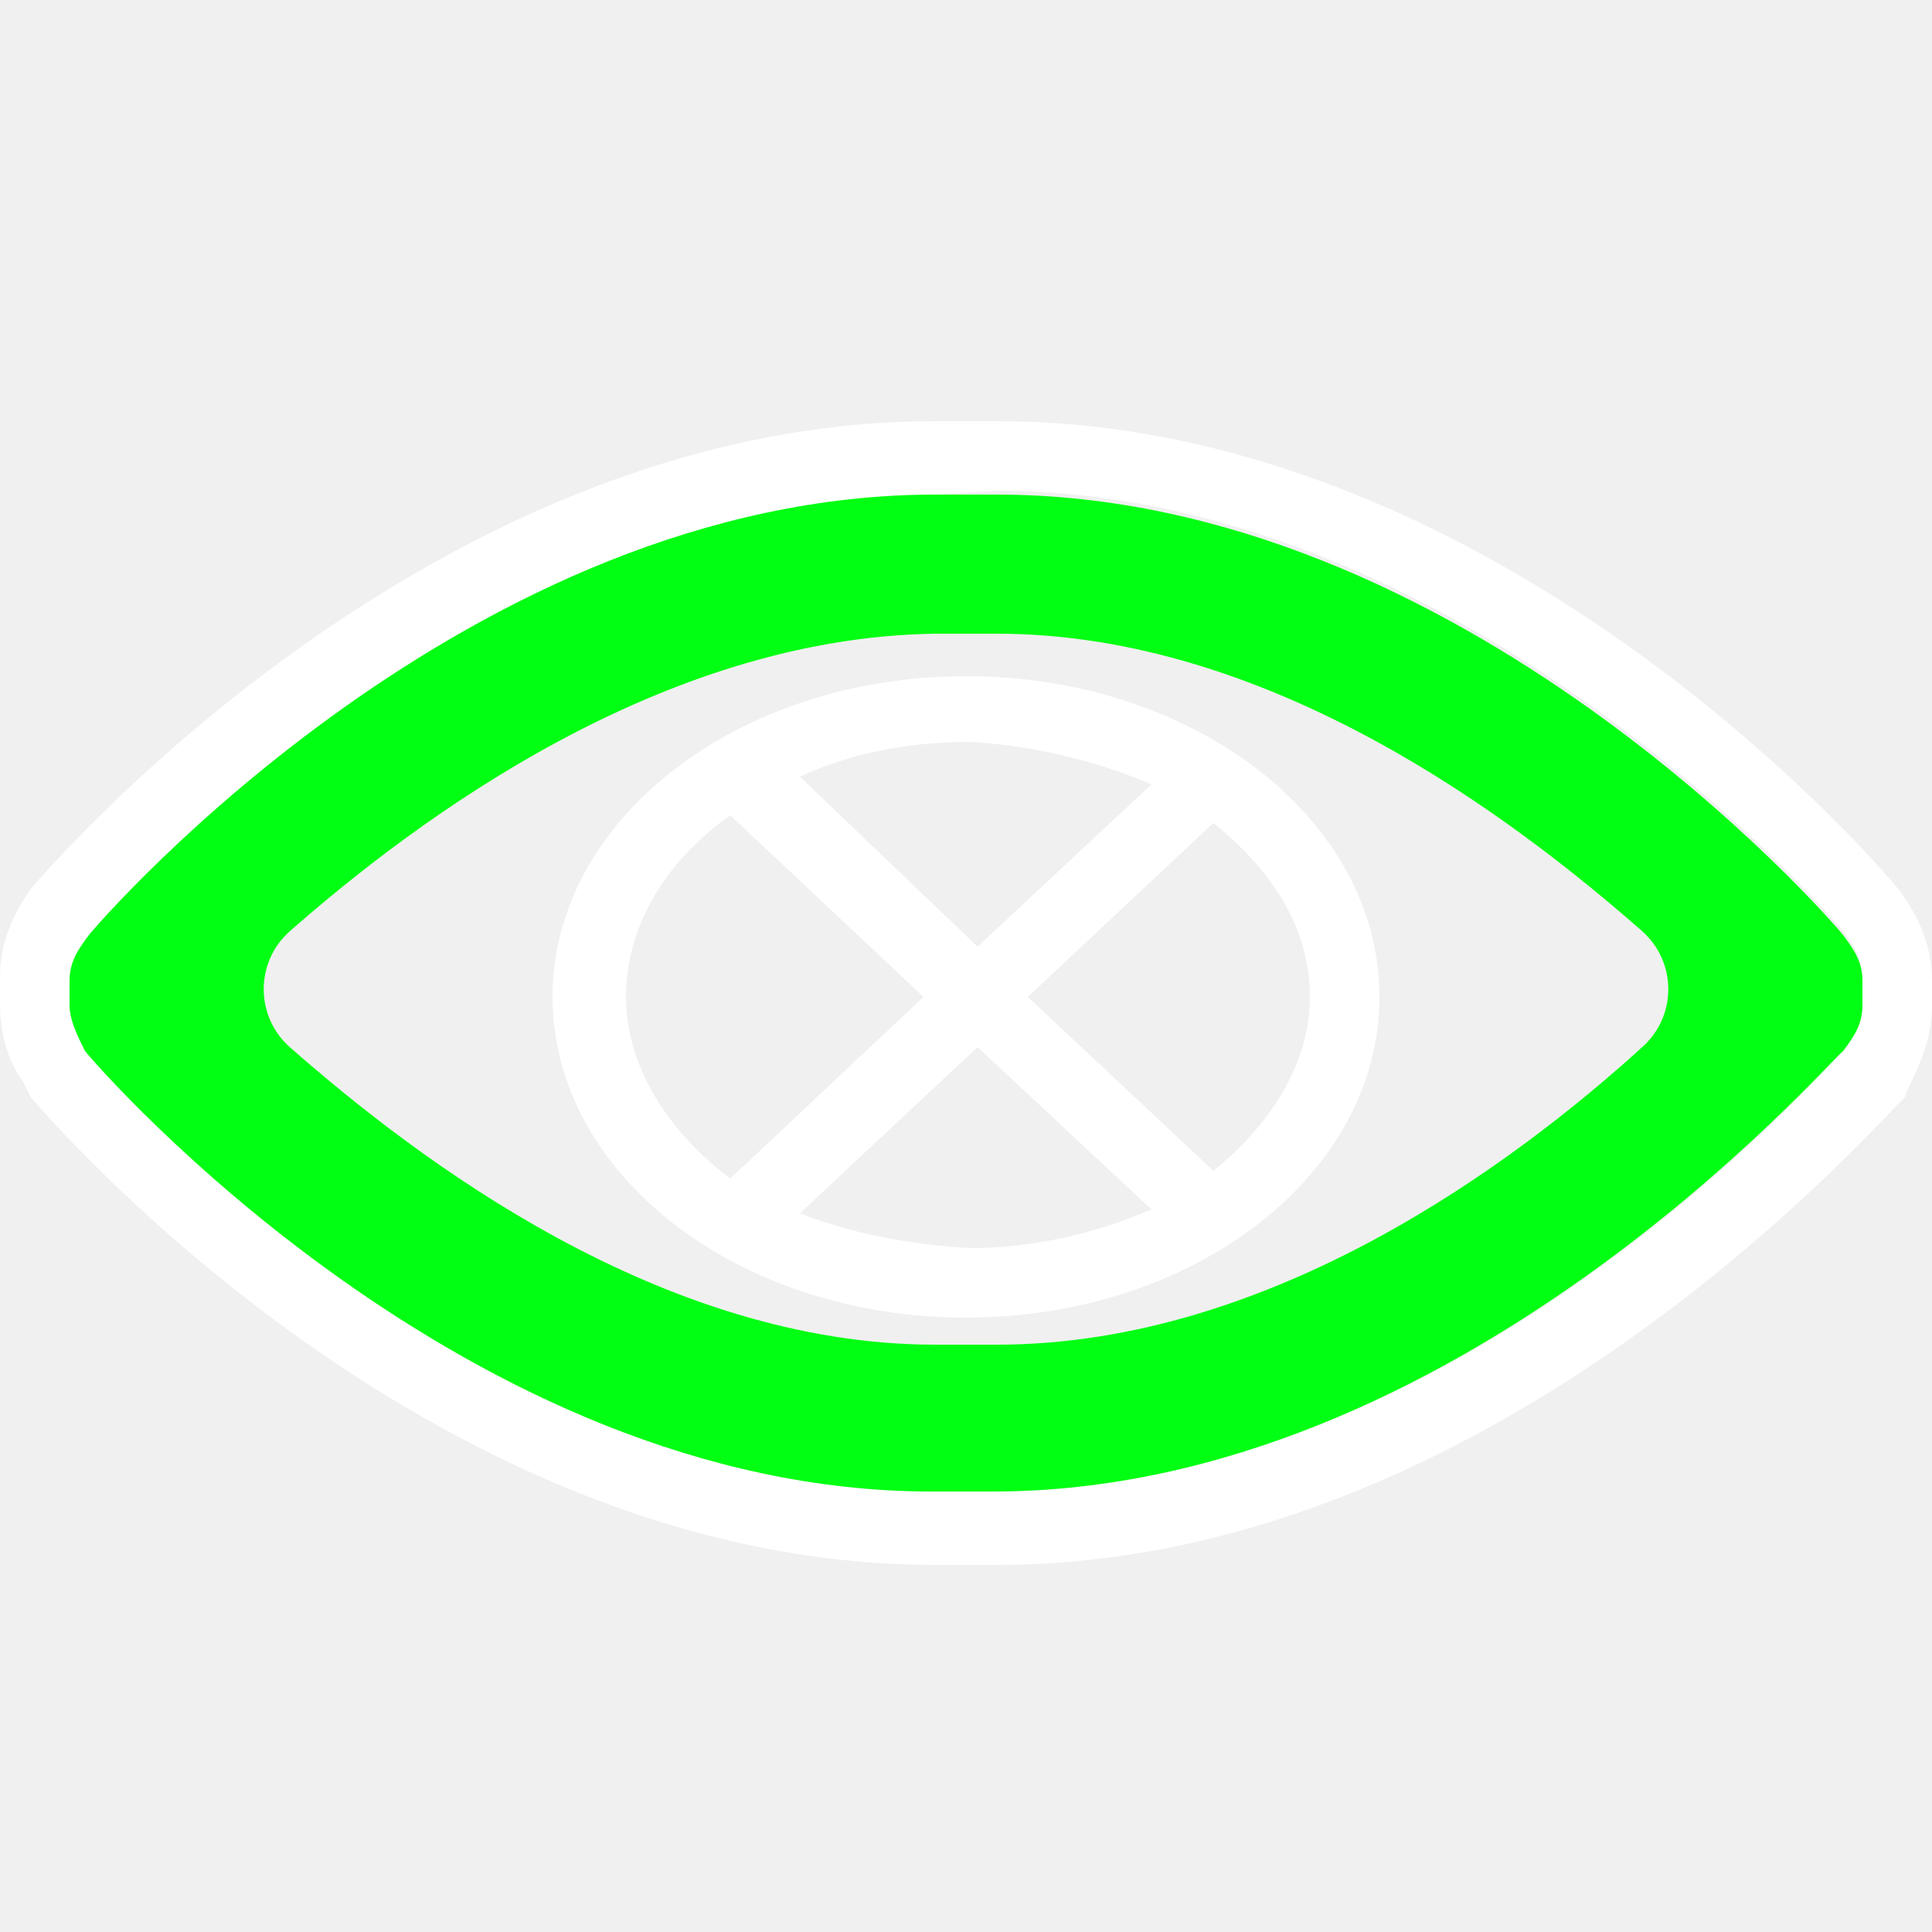
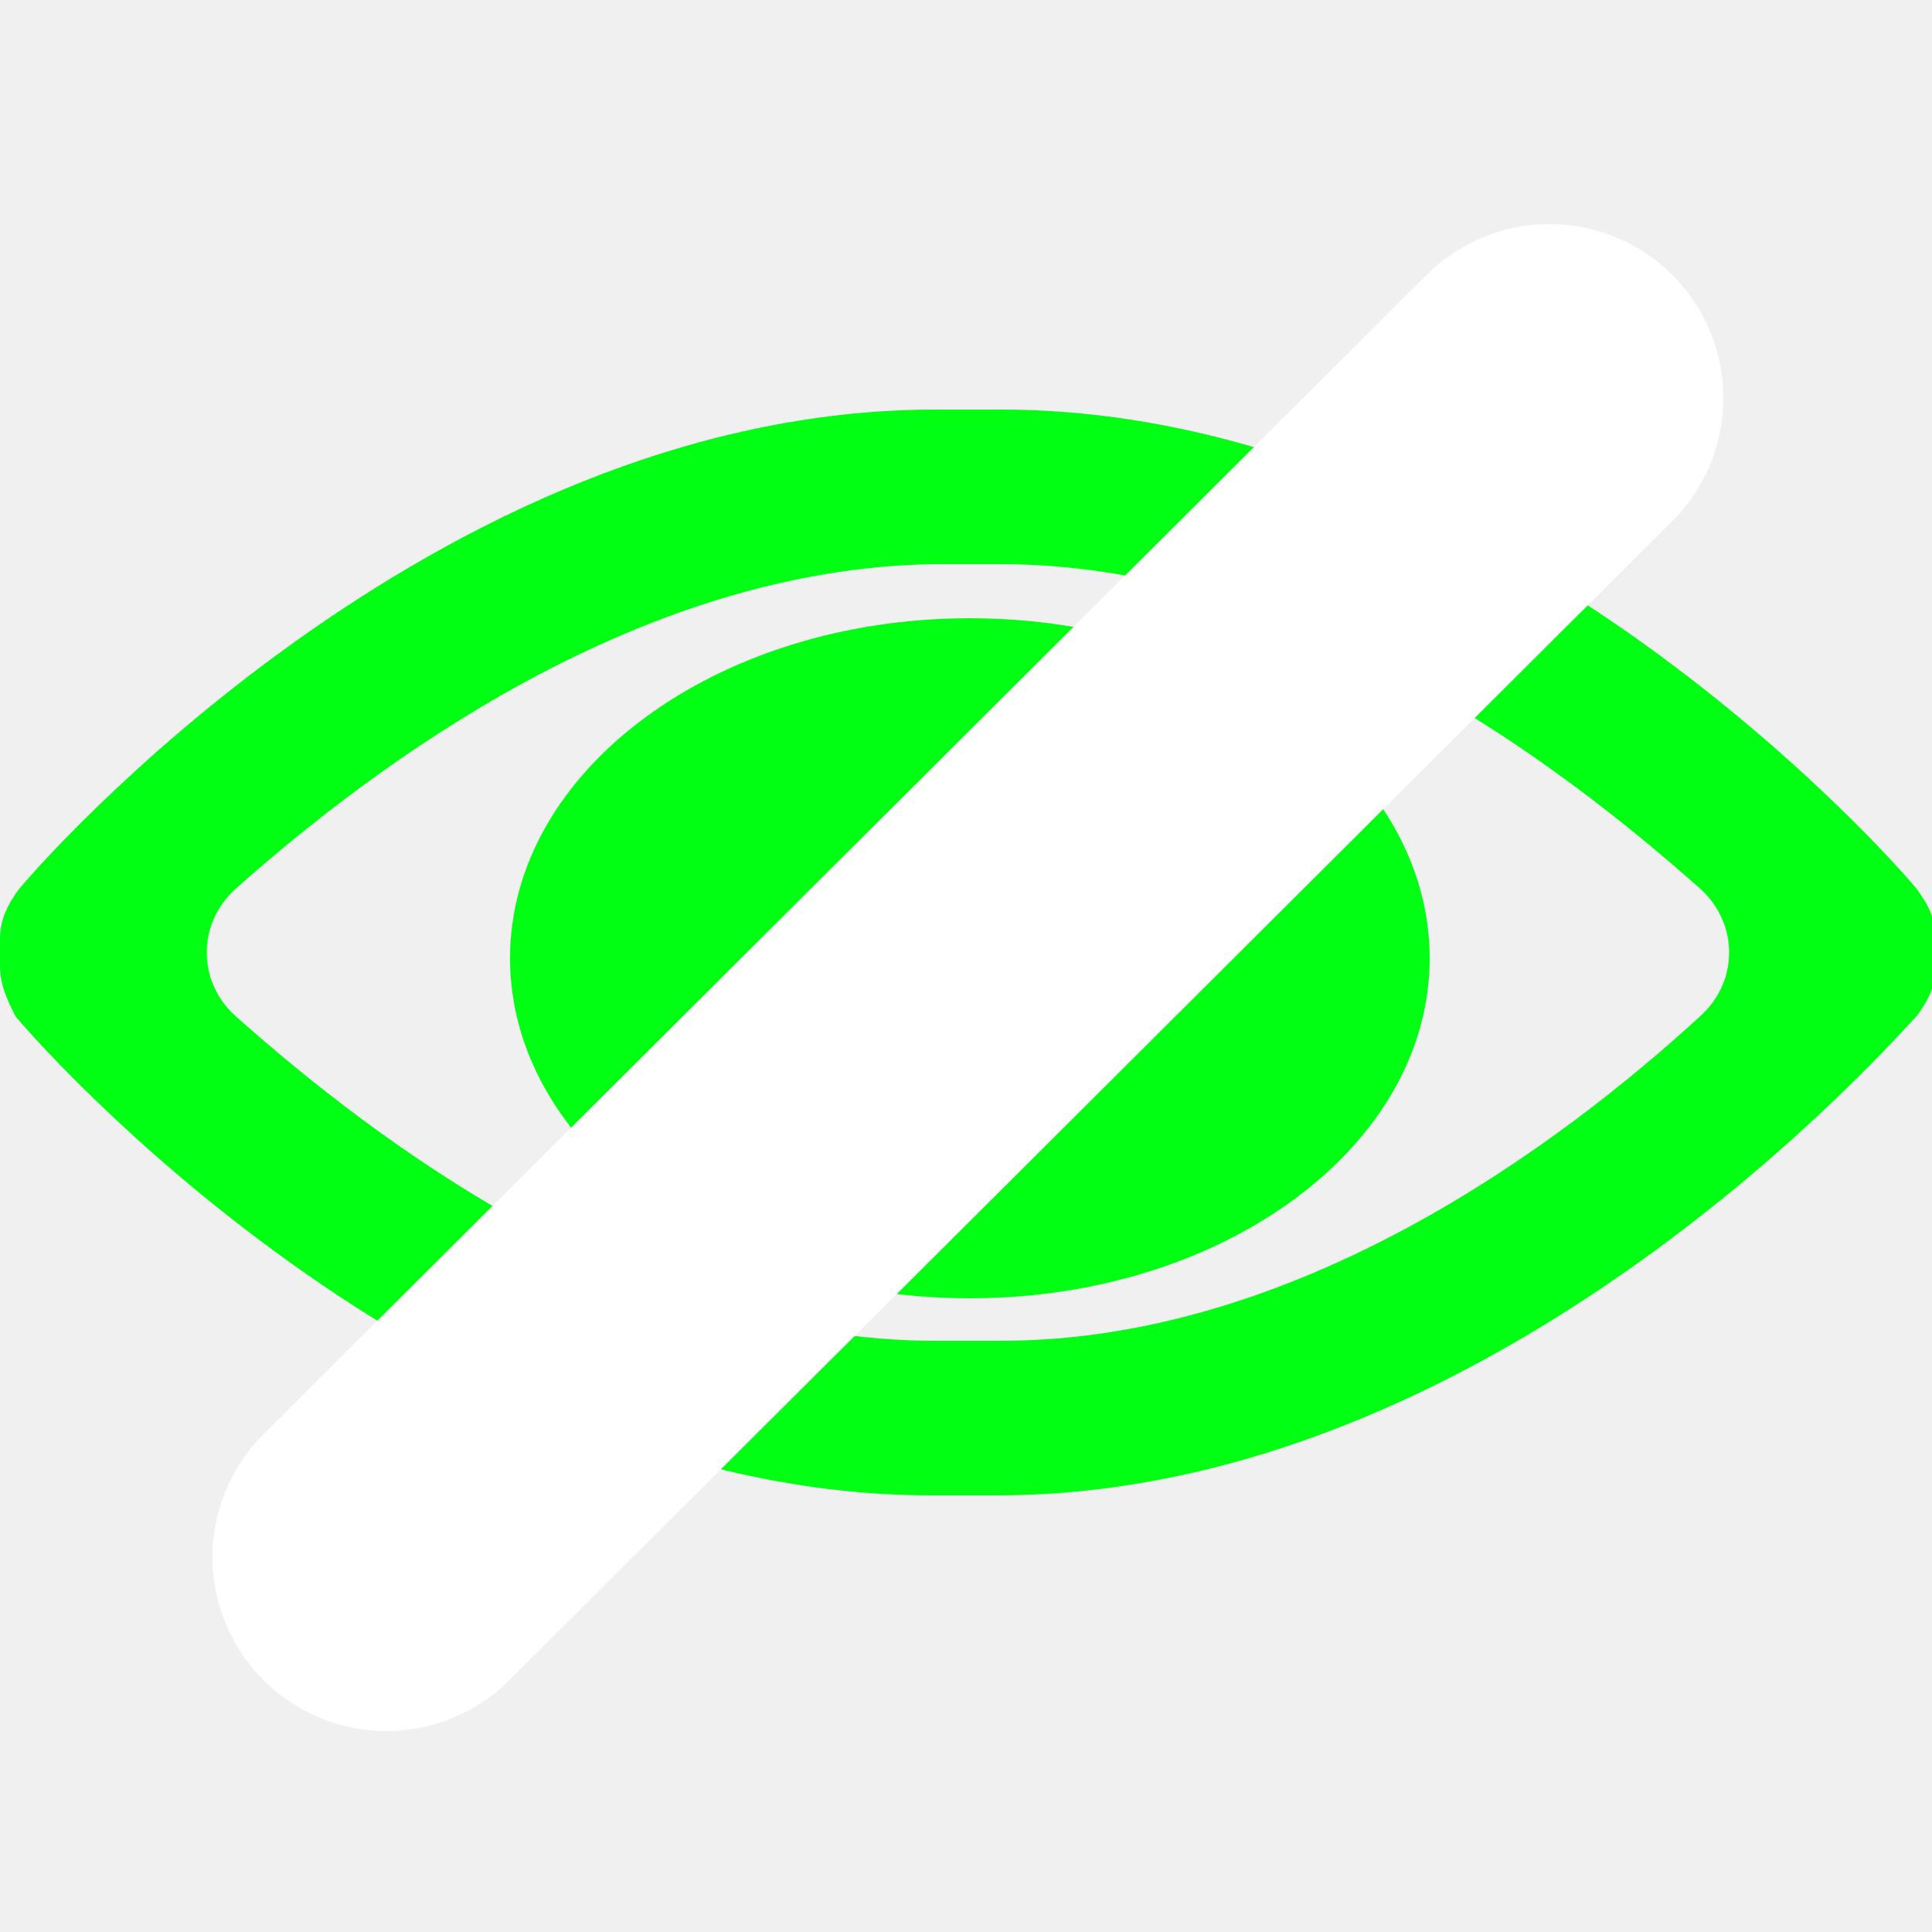
- <svg xmlns="http://www.w3.org/2000/svg" version="1.1" id="hidden_zones_icon" x="0px" y="0px" viewBox="0 0 50 50" style="enable-background:new 0 0 50 50;" xml:space="preserve">
+ <svg xmlns="http://www.w3.org/2000/svg" version="1.1" id="hidden_icon" x="0px" y="0px" viewBox="0 0 50 50" style="enable-background:new 0 0 50 50;" xml:space="preserve">
  <style type="text/css">
- 	.st0{fill:#FFFFFF;}
- 	.st1{fill:#00FF12;}
+ 	.st0{fill:#00FF12;}
+ 	.st1{fill:none;stroke:#FFFFFF;stroke-width:9;stroke-linecap:round;stroke-miterlimit:10;}
</style>
  <g id="group">
-     <path id="lining_53_" class="st0" d="M25.8,12.7c12,0,21.5,10.9,21.9,11.4c0.3,0.4,0.5,0.7,0.5,1.2V26c0,0.5-0.2,0.8-0.5,1.2   c-0.5,0.5-10,11.4-22,11.4h-1.6c-12,0-21.5-10.9-21.9-11.4C2,26.8,1.8,26.4,1.8,26v-0.6c0-0.5,0.2-0.8,0.5-1.2   c0.4-0.5,9.9-11.4,21.9-11.4L25.8,12.7 M25.8,10.9h-1.6c-13.3,0-23.3,12-23.4,12.1l0,0l0,0C0.6,23.3,0,24.1,0,25.3V26   c0,0.9,0.3,1.6,0.6,2l0.1,0.2l0.1,0.2c0.1,0.1,10.1,12.1,23.4,12.1h1.6c11,0,19.9-8.3,23.2-11.8l0.1-0.1l0.1-0.1l0.1-0.1   C49.4,28,50,27.2,50,26v-0.6c0-1.2-0.6-2-0.8-2.3l0,0l0,0C49,22.8,39,10.9,25.8,10.9L25.8,10.9z" />
-     <path id="color" class="st1" d="M25.7,38.6h-1.6c-12,0-21.5-10.9-21.9-11.4C2,26.8,1.8,26.4,1.8,26v-0.6c0-0.5,0.2-0.8,0.5-1.2   c0.4-0.5,9.9-11.4,21.9-11.4h1.6c12,0,21.5,10.9,21.9,11.4c0.3,0.4,0.5,0.7,0.5,1.2V26c0,0.5-0.2,0.8-0.5,1.2   C47.2,27.6,37.7,38.6,25.7,38.6z M7.5,24.1c-0.9,0.8-0.9,2.2,0,3c3.3,2.9,9.6,7.7,16.7,7.7h1.6c7.1,0,13.4-4.7,16.7-7.7   c0.9-0.8,0.9-2.2,0-3c-3.3-2.9-9.6-7.7-16.7-7.7h-1.6C17.1,16.5,10.8,21.2,7.5,24.1z" />
-     <path id="cross_pupil" class="st0" d="M25,17.5c-5.9,0-10.7,3.7-10.7,8.3s4.8,8.3,10.7,8.3s10.7-3.7,10.7-8.3S30.9,17.5,25,17.5z    M29.8,20.3l-4.5,4.2l-4.6-4.4c1.3-0.6,2.8-0.9,4.4-0.9C26.8,19.3,28.4,19.7,29.8,20.3z M16.2,25.8c0-1.8,1-3.5,2.7-4.7l5,4.7   l-5,4.7C17.3,29.3,16.2,27.6,16.2,25.8z M20.7,31.4l4.6-4.3l4.5,4.2c-1.4,0.6-3,1-4.7,1C23.4,32.2,22,31.9,20.7,31.4z M31.4,30.3   l-4.8-4.5l4.8-4.5c1.5,1.2,2.5,2.7,2.5,4.5C33.9,27.5,32.9,29.1,31.4,30.3z" />
+     <g id="eye">
+       <path id="lining" class="st0" d="M25.8,38.7h-1.7c-13,0-23.3-11.9-23.7-12.4C0.2,25.9,0,25.5,0,25v-0.7c0-0.5,0.2-0.9,0.5-1.3    c0.4-0.5,10.7-12.4,23.7-12.4h1.7c13,0,23.3,11.9,23.7,12.4c0.3,0.4,0.5,0.8,0.5,1.3V25c0,0.5-0.2,0.9-0.5,1.3    C49.1,26.8,38.8,38.7,25.8,38.7z M6.1,23c-1,0.9-1,2.4,0,3.3c3.6,3.2,10.4,8.4,18.1,8.4h1.7c7.7,0,14.5-5.1,18.1-8.4    c1-0.9,1-2.4,0-3.3c-3.6-3.2-10.4-8.4-18.1-8.4h-1.7C16.5,14.7,9.7,19.8,6.1,23z" />
+       <ellipse id="pupil" class="st0" cx="25.1" cy="24.8" rx="11.9" ry="8.8" />
+     </g>
+     <line id="stroke" class="st1" x1="10" y1="40.3" x2="40.1" y2="10.3" />
  </g>
</svg>
